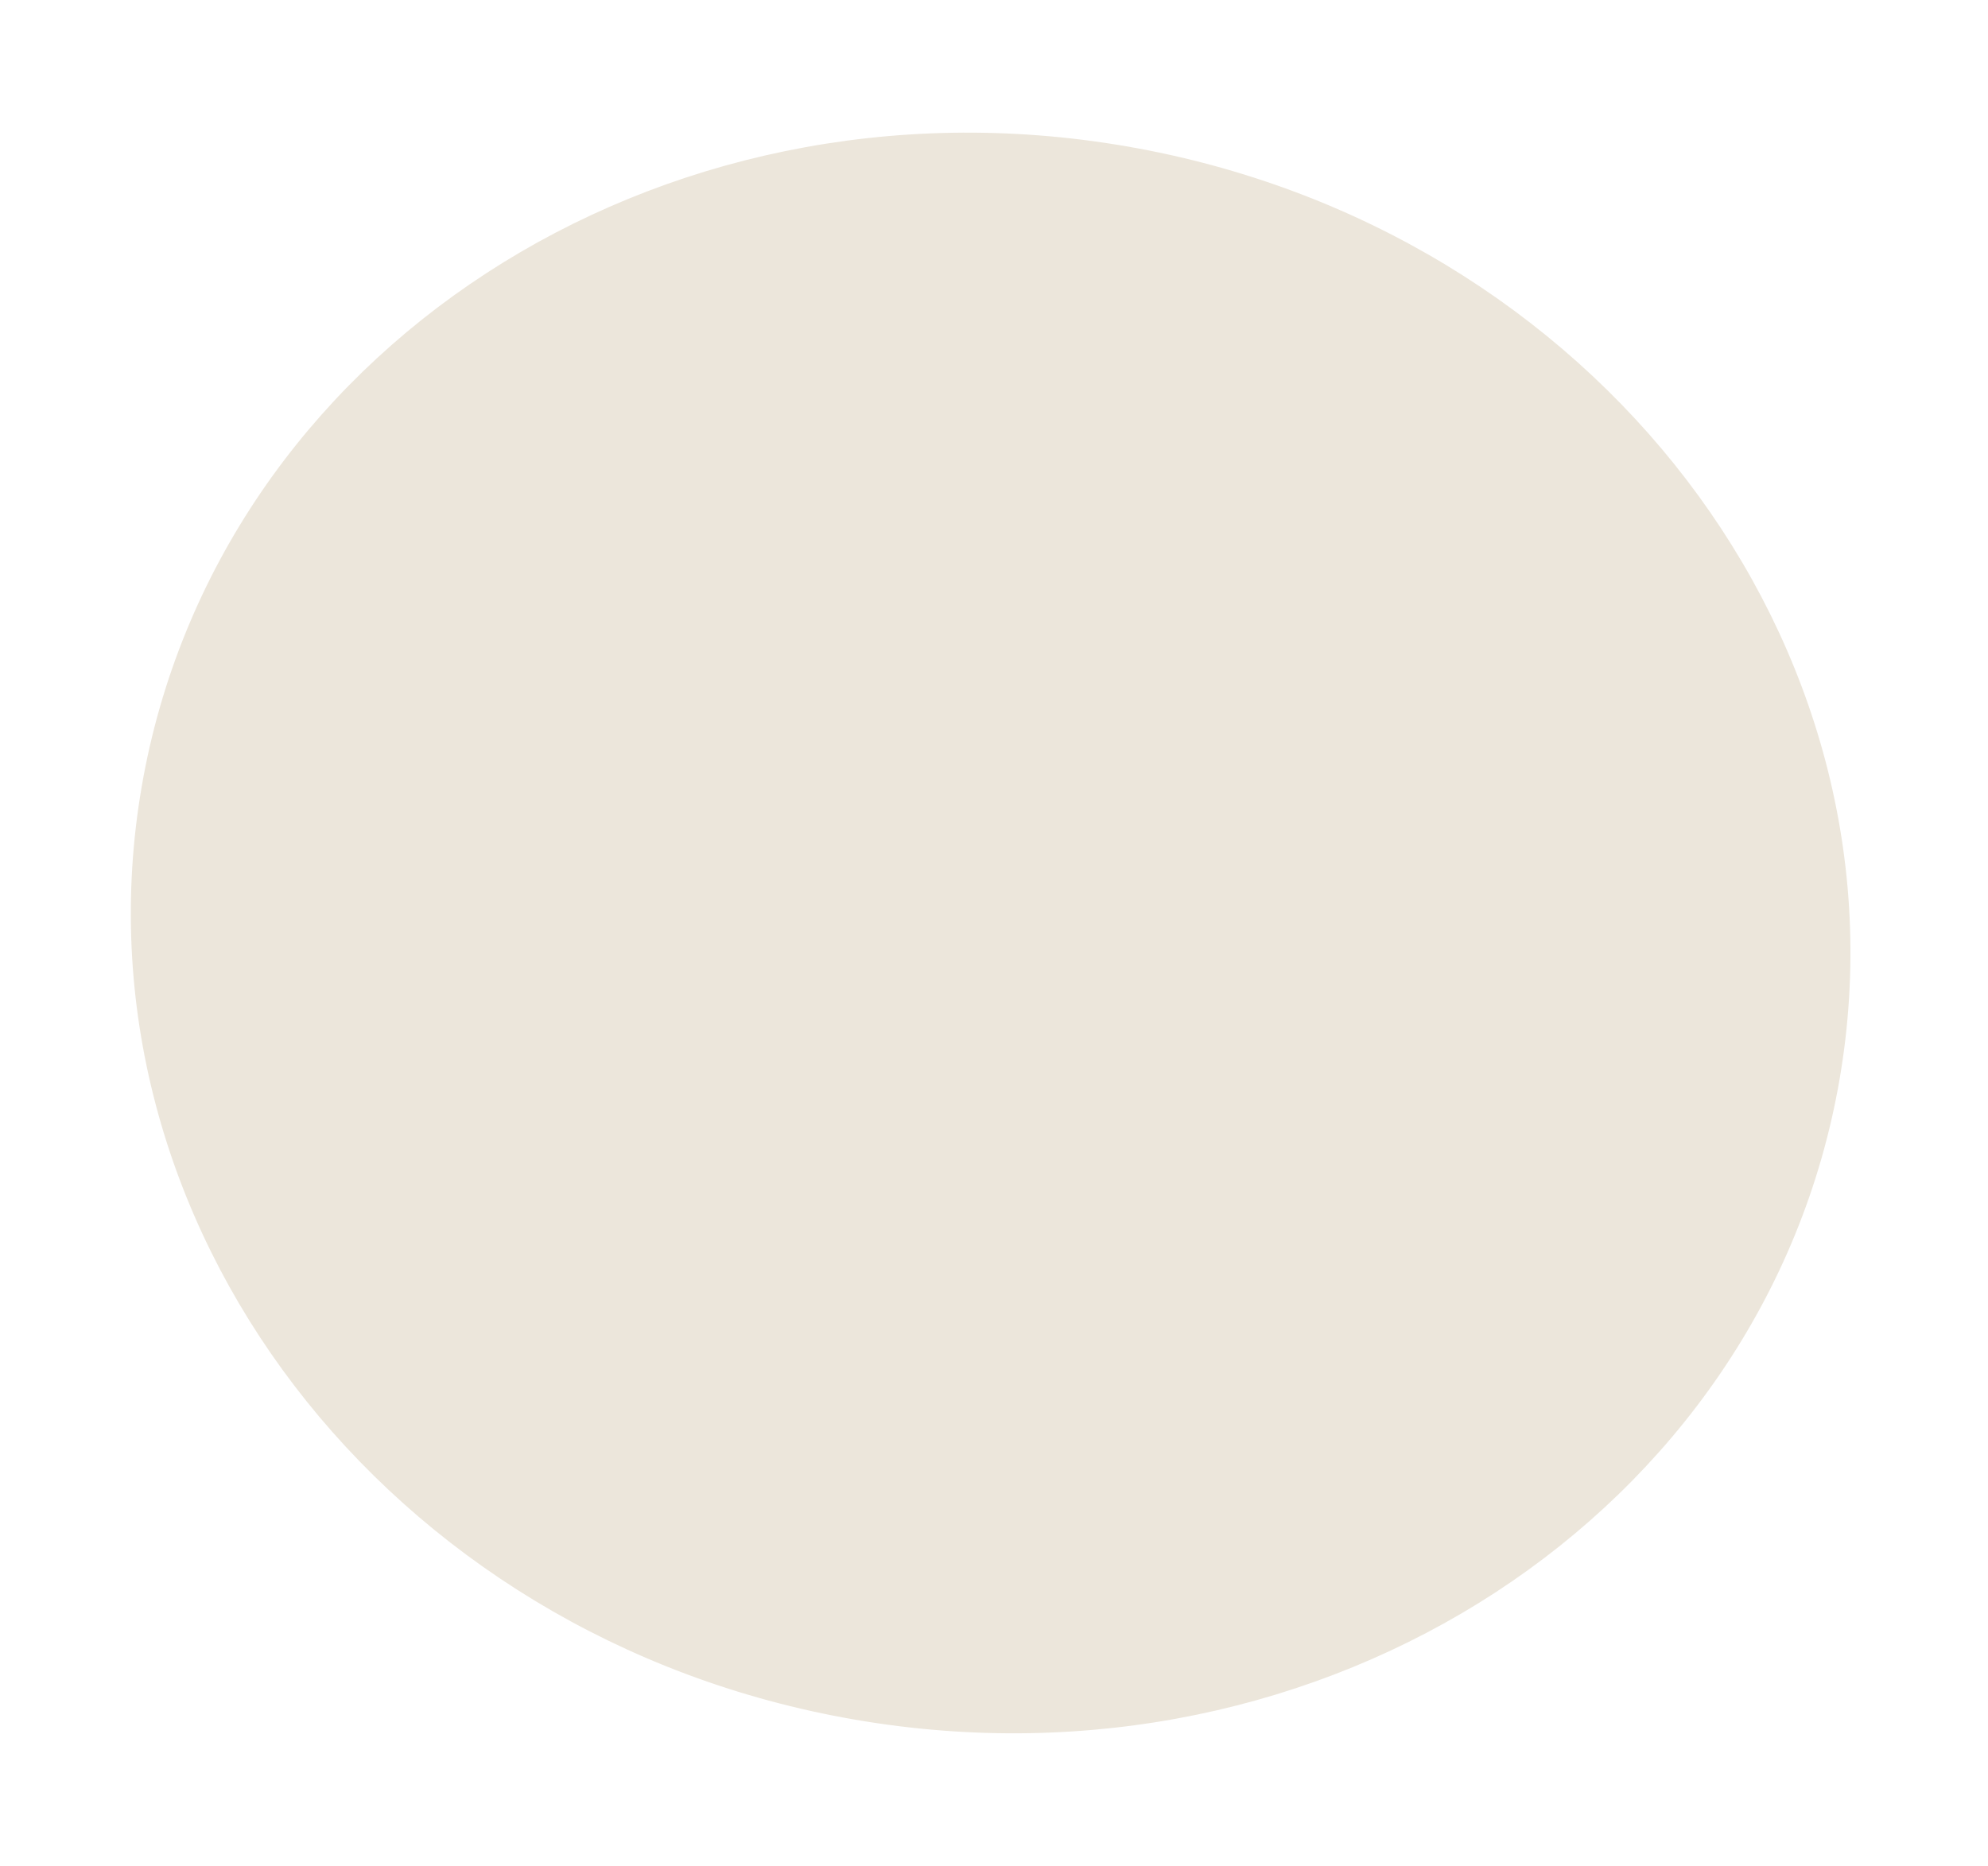
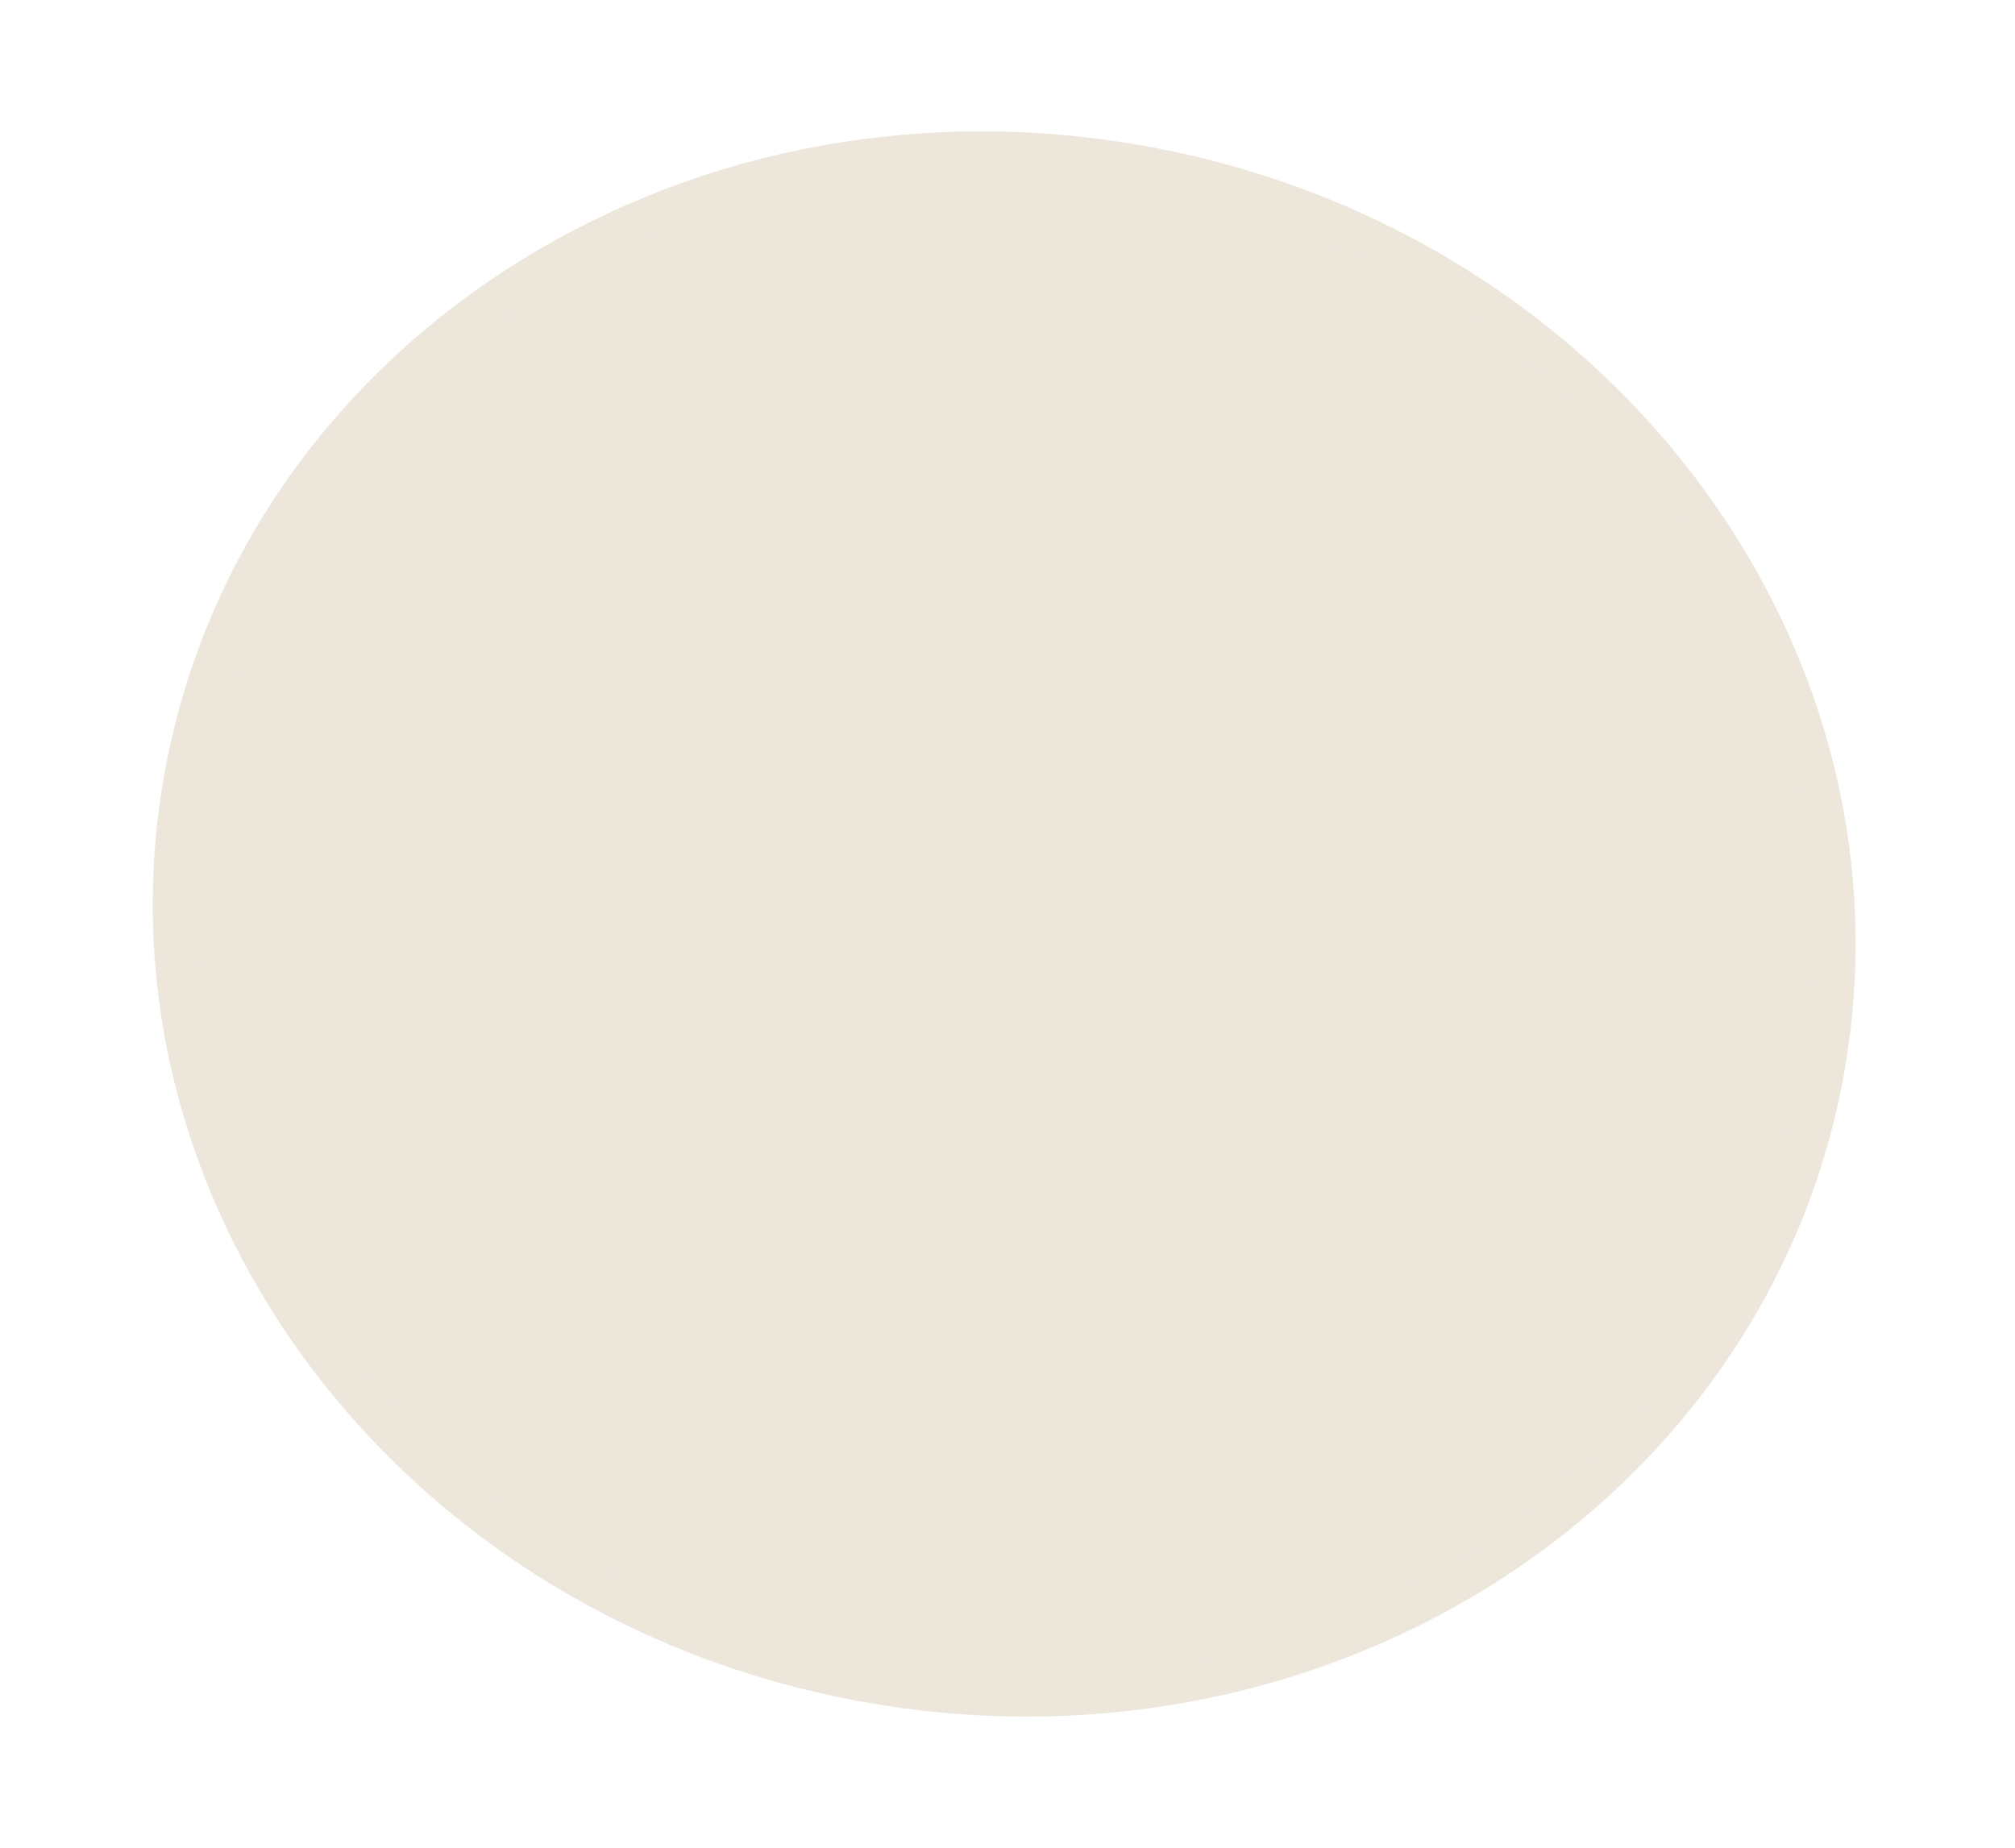
- <svg xmlns="http://www.w3.org/2000/svg" width="49" height="46" viewBox="0 0 49 46" fill="none">
+ <svg xmlns="http://www.w3.org/2000/svg" width="76.321" height="70" viewBox="0 0 49 46" fill="none">
  <path d="M3.985 19.479C2.192 29.883 9.839 39.95 21.16 41.901C32.48 43.852 43.056 36.925 44.849 26.521C46.642 16.117 38.995 6.05 27.674 4.099C16.354 2.148 5.778 9.075 3.985 19.479Z" fill="#ECE6DB" stroke="#ECE6DB" />
</svg>
